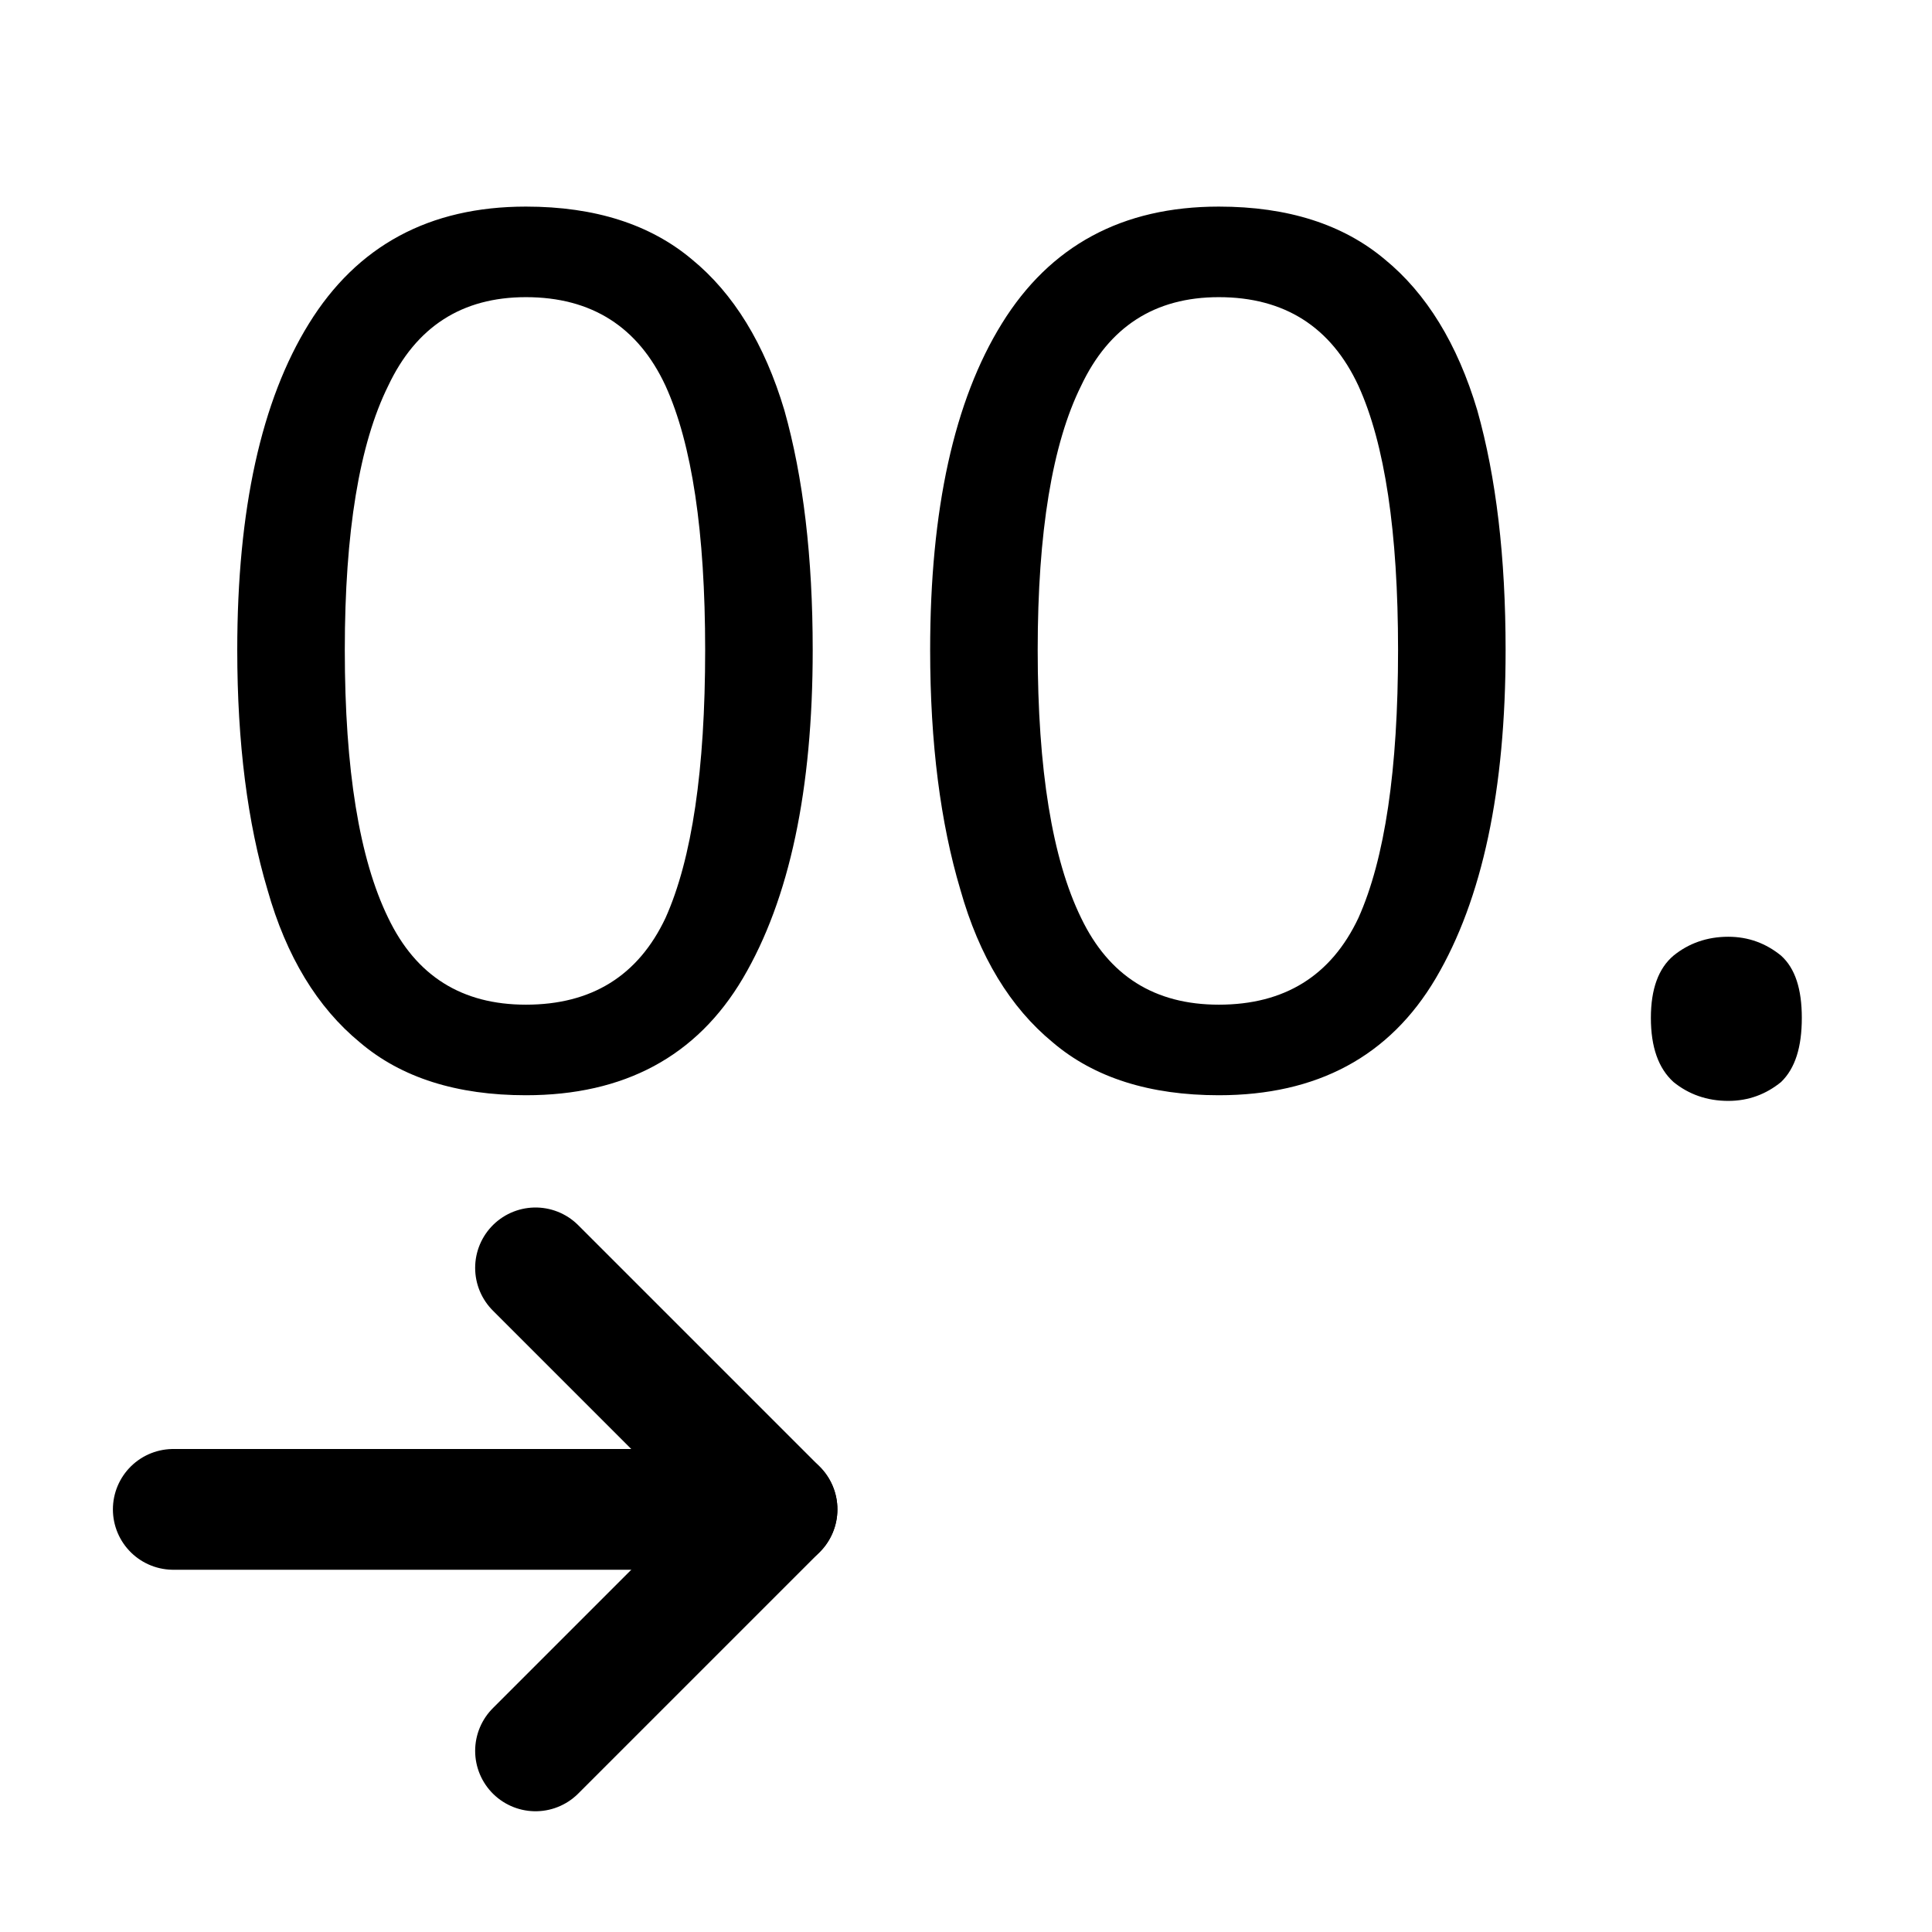
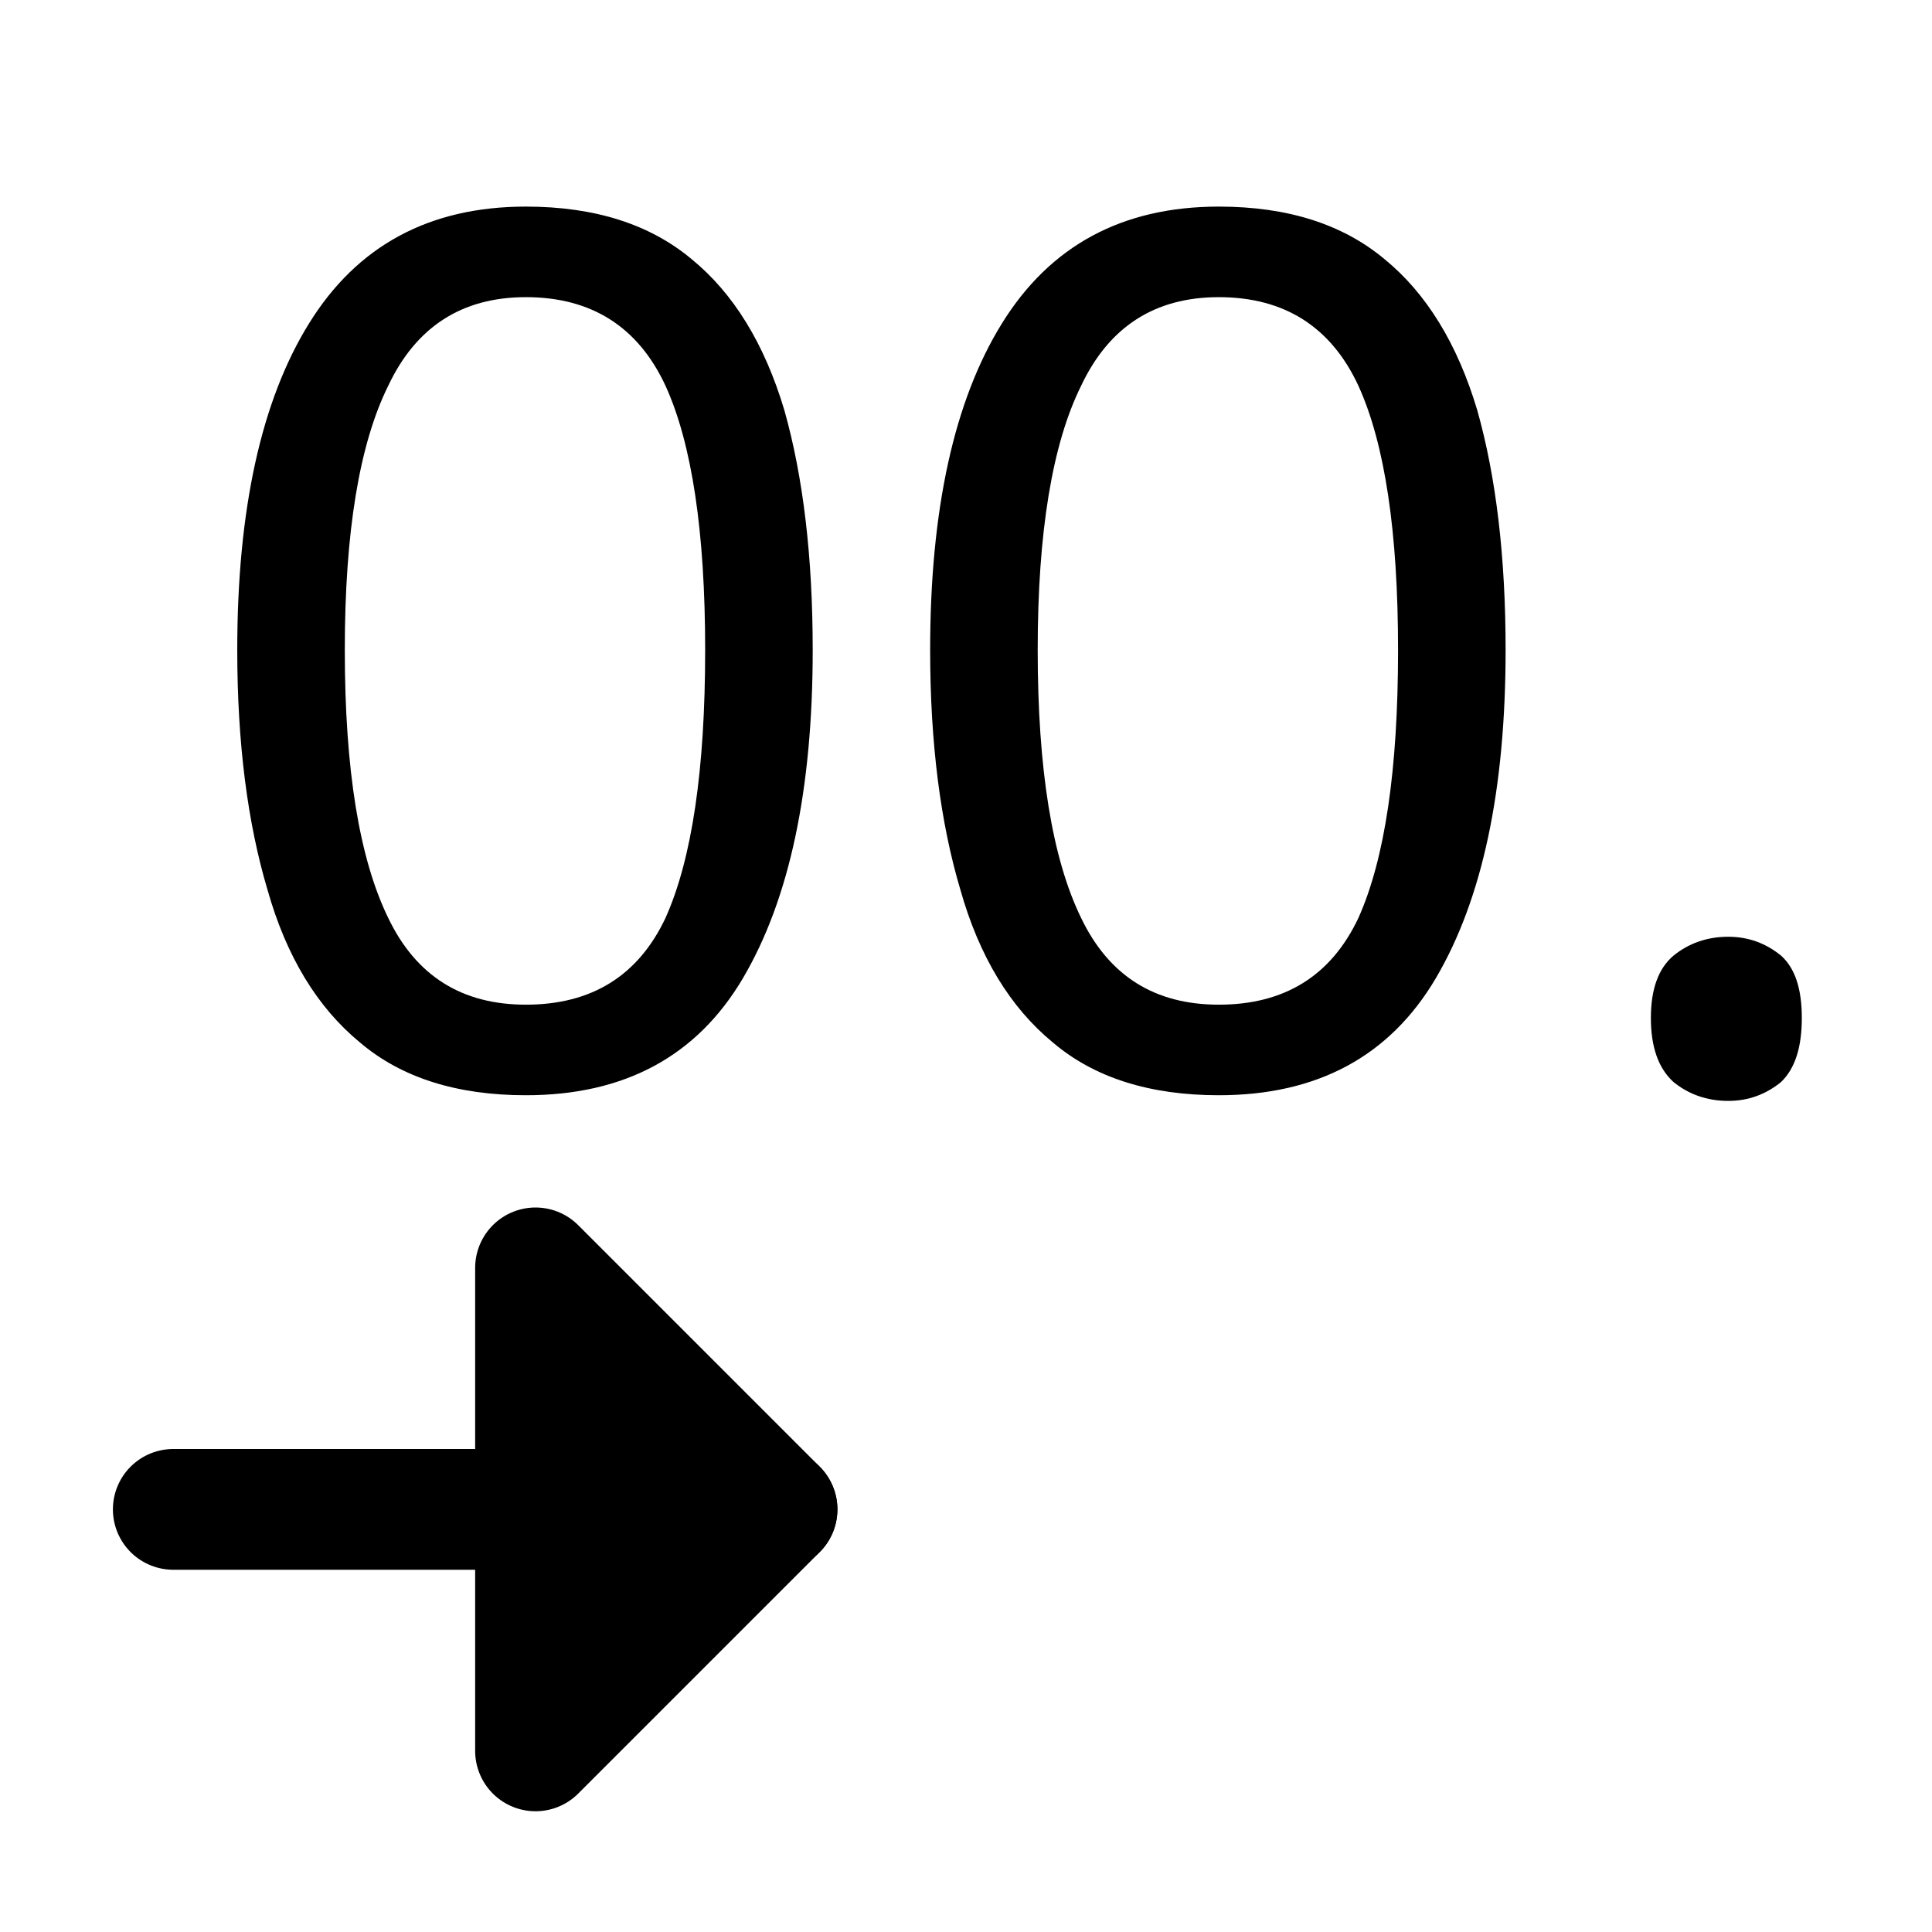
<svg xmlns="http://www.w3.org/2000/svg" height="16" width="16" version="1.1" id="svg5">
  <defs id="defs7" />
  <text xml:space="preserve" style="font-style:normal;font-variant:normal;font-weight:normal;font-stretch:normal;font-size:10.032px;line-height:1.25;font-family:Contemporary;-inkscape-font-specification:Contemporary;letter-spacing:0px;word-spacing:0px;fill:#000000;fill-opacity:1;stroke:none;stroke-width:1" x="-15.639" y="8.975" id="text821" transform="scale(-1,1)">
    <tspan id="tspan819" x="-15.639" y="8.975" style="stroke-width:1">.00</tspan>
  </text>
  <path style="fill:none;stroke:#000000;stroke-width:1px;stroke-linecap:round;stroke-linejoin:miter;stroke-opacity:1" d="m 1.435,12.5 h 5" id="path823" />
-   <path style="fill:none;stroke:#000000;stroke-width:1px;stroke-linecap:round;stroke-linejoin:round;stroke-opacity:1" d="m 4.435,10.5 2,2 -2,2" id="path825" />
+   <path style="fill:#000000;stroke:#000000;stroke-width:1px;stroke-linecap:round;stroke-linejoin:round;stroke-opacity:1;fill-opacity:1" d="m 4.435,14.5 2,-2 -2,-2 z" id="path825" />
</svg>
